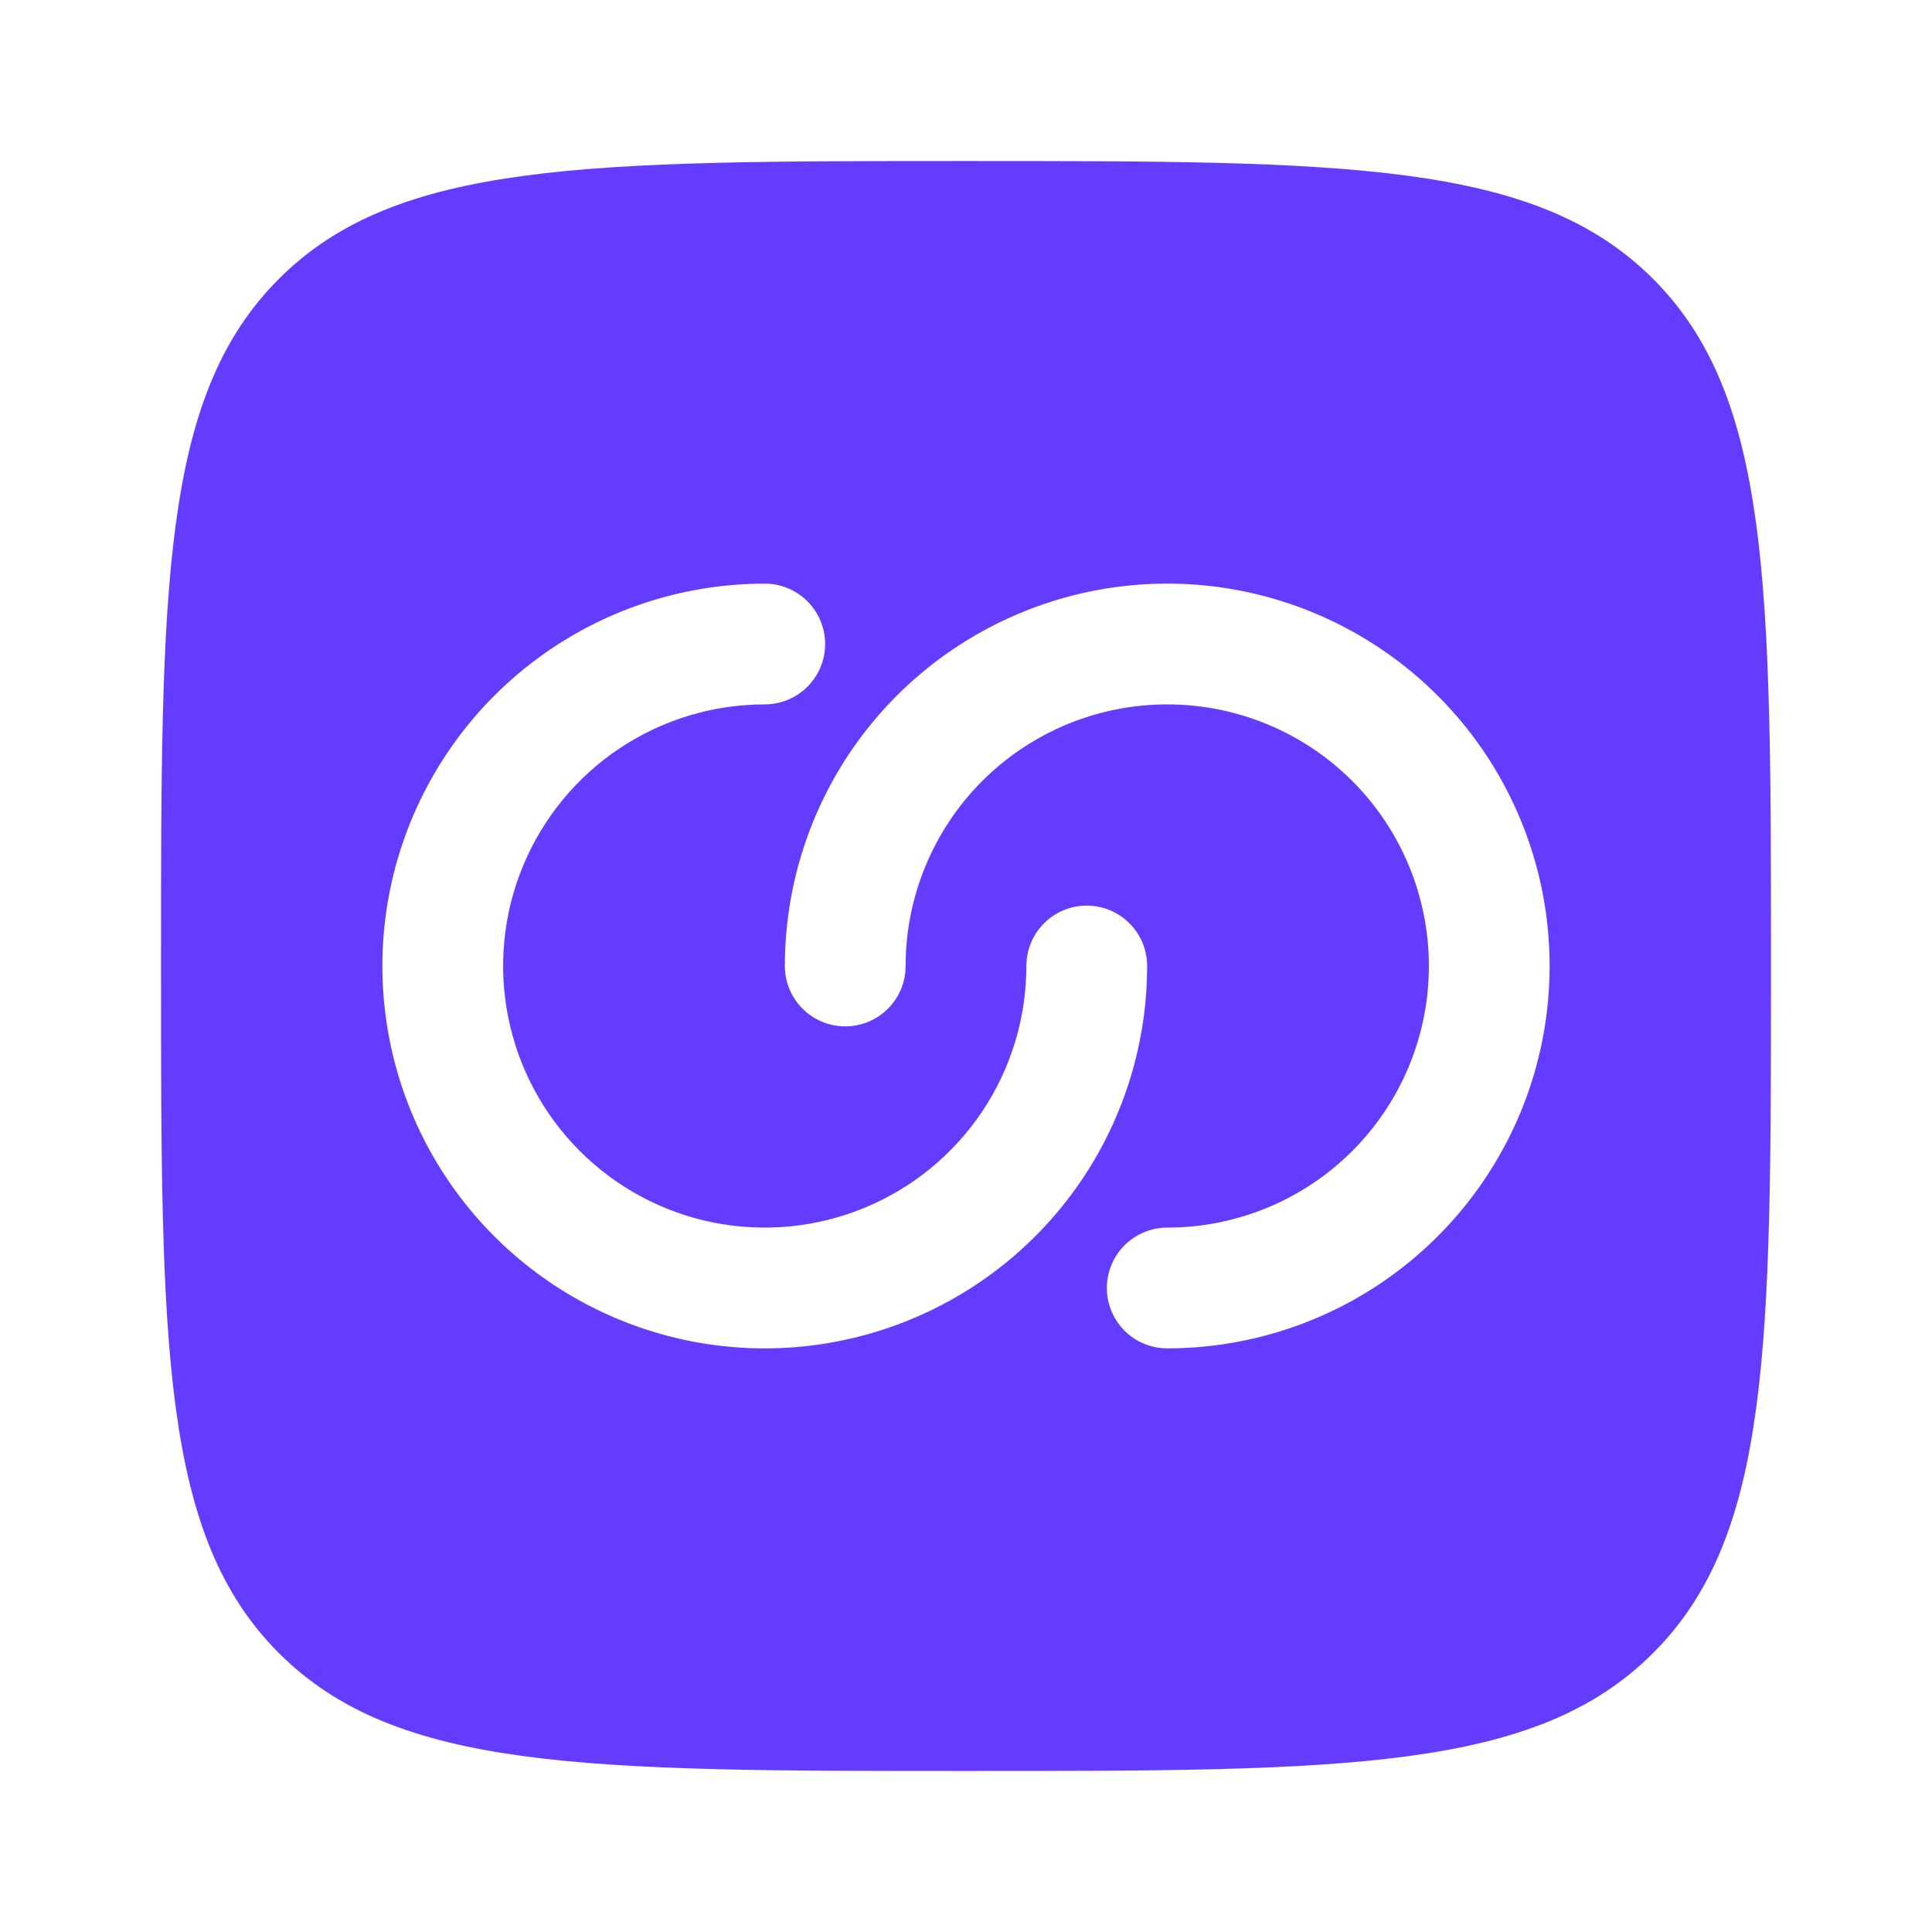
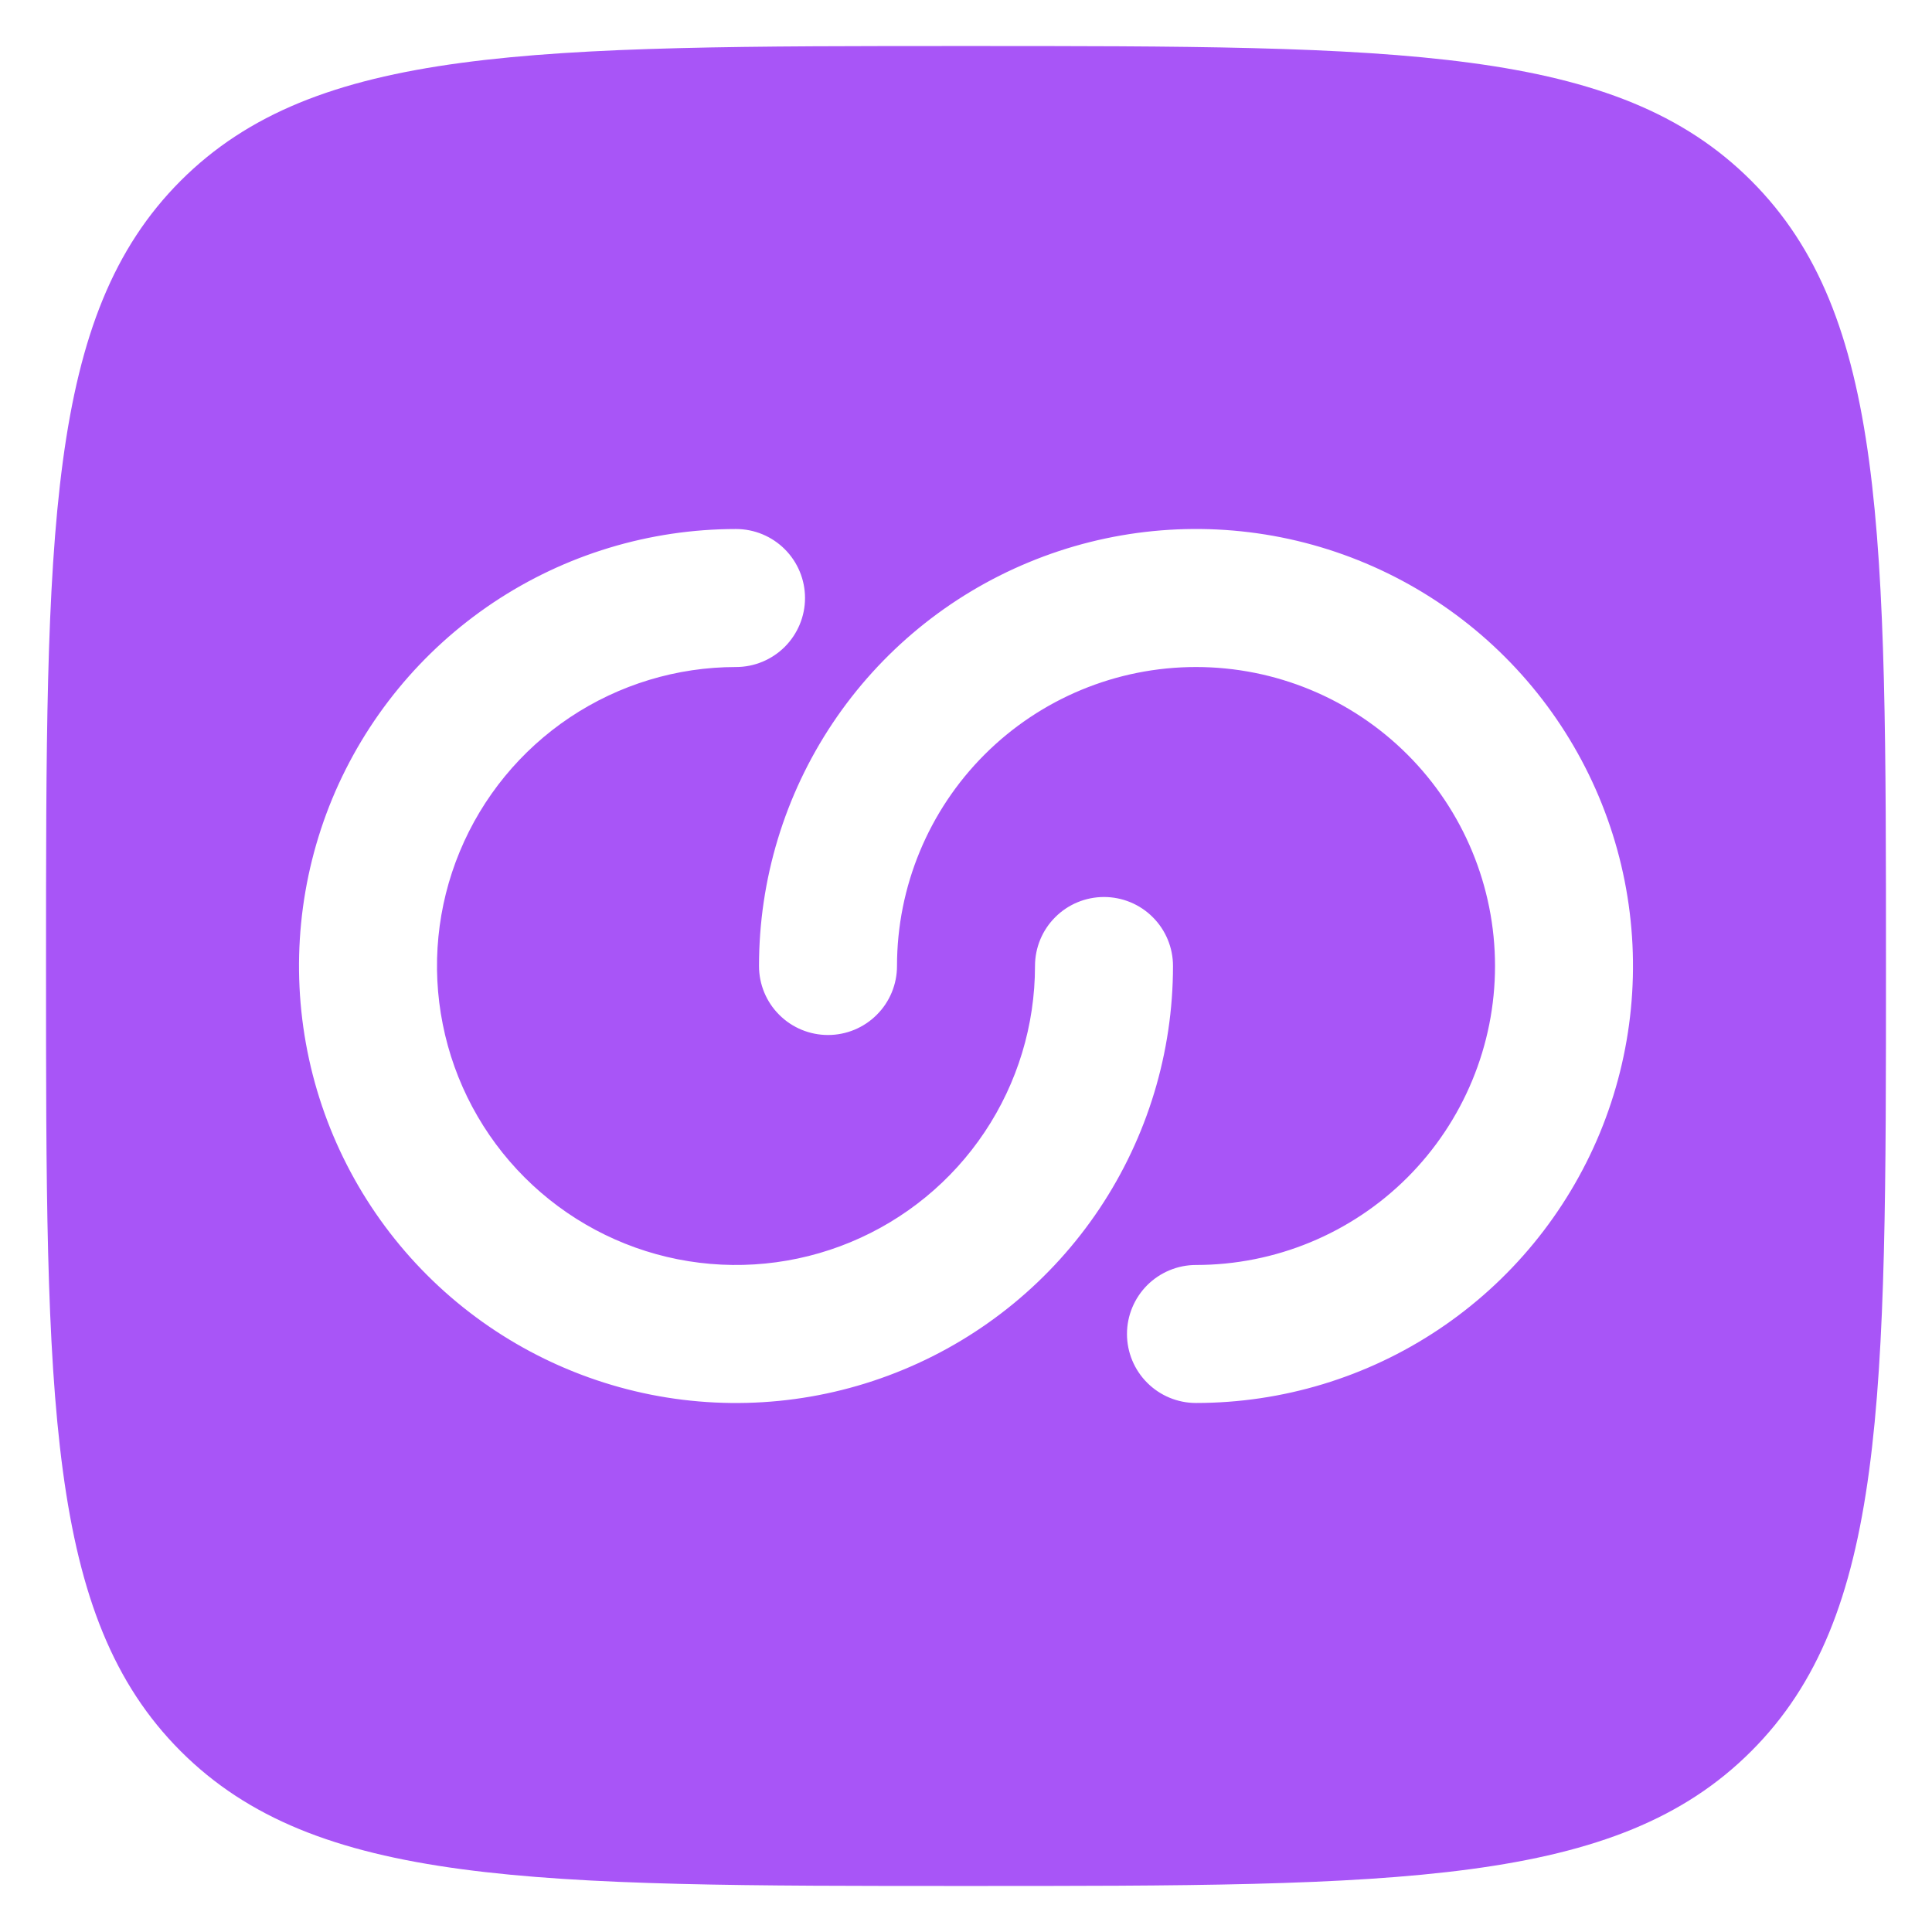
- <svg xmlns="http://www.w3.org/2000/svg" width="32" height="32" viewBox="0 0 32 32" fill="none">
-   <g id="solar:link-circle-bold">
-     <path id="Vector" fill-rule="evenodd" clip-rule="evenodd" d="M4.619 27.38C6.573 29.333 9.715 29.333 16 29.333C22.285 29.333 25.428 29.333 27.38 27.38C29.333 25.429 29.333 22.285 29.333 16C29.333 9.715 29.333 6.572 27.38 4.619C25.429 2.667 22.285 2.667 16 2.667C9.715 2.667 6.572 2.667 4.619 4.619C2.667 6.573 2.667 9.715 2.667 16C2.667 22.285 2.667 25.428 4.619 27.38ZM12.667 11.667C11.81 11.667 10.972 11.921 10.259 12.397C9.547 12.873 8.991 13.55 8.663 14.342C8.335 15.133 8.249 16.005 8.417 16.845C8.584 17.686 8.997 18.458 9.603 19.064C10.209 19.67 10.981 20.083 11.821 20.25C12.662 20.417 13.533 20.331 14.325 20.003C15.117 19.675 15.794 19.12 16.27 18.407C16.746 17.695 17 16.857 17 16C17 15.735 17.105 15.48 17.293 15.293C17.48 15.105 17.735 15 18 15C18.265 15 18.52 15.105 18.707 15.293C18.895 15.48 19 15.735 19 16C19 17.253 18.629 18.477 17.933 19.519C17.237 20.56 16.248 21.372 15.09 21.851C13.933 22.331 12.66 22.456 11.431 22.212C10.203 21.967 9.074 21.364 8.188 20.478C7.303 19.593 6.699 18.464 6.455 17.236C6.211 16.007 6.336 14.734 6.816 13.576C7.295 12.419 8.107 11.43 9.148 10.734C10.19 10.038 11.414 9.667 12.667 9.667C12.932 9.667 13.186 9.772 13.374 9.96C13.561 10.147 13.667 10.402 13.667 10.667C13.667 10.932 13.561 11.186 13.374 11.374C13.186 11.561 12.932 11.667 12.667 11.667ZM23.667 16C23.667 17.149 23.21 18.252 22.398 19.064C21.585 19.877 20.483 20.333 19.333 20.333C19.068 20.333 18.814 20.439 18.626 20.626C18.439 20.814 18.333 21.068 18.333 21.333C18.333 21.599 18.439 21.853 18.626 22.041C18.814 22.228 19.068 22.333 19.333 22.333C20.586 22.333 21.811 21.962 22.852 21.266C23.893 20.57 24.705 19.581 25.185 18.424C25.664 17.266 25.789 15.993 25.545 14.764C25.301 13.536 24.698 12.407 23.812 11.522C22.926 10.636 21.797 10.033 20.569 9.788C19.34 9.544 18.067 9.669 16.91 10.149C15.752 10.628 14.763 11.44 14.067 12.481C13.371 13.523 13 14.747 13 16C13 16.265 13.105 16.52 13.293 16.707C13.48 16.895 13.735 17 14 17C14.265 17 14.52 16.895 14.707 16.707C14.895 16.52 15 16.265 15 16C15 14.851 15.457 13.748 16.269 12.936C17.082 12.123 18.184 11.667 19.333 11.667C20.483 11.667 21.585 12.123 22.398 12.936C23.21 13.748 23.667 14.851 23.667 16Z" fill="#633CFF" />
-   </g>
+ <svg xmlns="http://www.w3.org/2000/svg" width="28" height="28" viewBox="0 0 28 28" fill="none">
+   <path fill-rule="evenodd" clip-rule="evenodd" d="M2.619 25.38C4.573 27.333 7.715 27.333 14 27.333C20.285 27.333 23.428 27.333 25.38 25.38C27.333 23.429 27.333 20.285 27.333 14C27.333 7.715 27.333 4.572 25.38 2.619C23.429 0.667 20.285 0.667 14 0.667C7.715 0.667 4.572 0.667 2.619 2.619C0.667 4.573 0.667 7.715 0.667 14C0.667 20.285 0.667 23.428 2.619 25.38ZM10.667 9.667C9.81 9.667 8.972 9.921 8.259 10.397C7.547 10.873 6.991 11.55 6.663 12.342C6.335 13.133 6.249 14.005 6.417 14.845C6.584 15.686 6.997 16.458 7.603 17.064C8.209 17.67 8.981 18.083 9.821 18.25C10.662 18.417 11.533 18.331 12.325 18.003C13.117 17.675 13.794 17.12 14.27 16.407C14.746 15.695 15 14.857 15 14C15 13.735 15.105 13.48 15.293 13.293C15.48 13.105 15.735 13 16 13C16.265 13 16.52 13.105 16.707 13.293C16.895 13.48 17 13.735 17 14C17 15.253 16.629 16.477 15.933 17.519C15.237 18.56 14.248 19.372 13.09 19.851C11.933 20.331 10.66 20.456 9.431 20.212C8.203 19.967 7.074 19.364 6.188 18.478C5.303 17.593 4.699 16.464 4.455 15.236C4.211 14.007 4.336 12.734 4.815 11.576C5.295 10.419 6.107 9.43 7.148 8.734C8.19 8.038 9.414 7.667 10.667 7.667C10.932 7.667 11.186 7.772 11.374 7.96C11.561 8.147 11.667 8.401 11.667 8.667C11.667 8.932 11.561 9.186 11.374 9.374C11.186 9.561 10.932 9.667 10.667 9.667ZM21.667 14C21.667 15.149 21.21 16.251 20.398 17.064C19.585 17.877 18.483 18.333 17.333 18.333C17.068 18.333 16.814 18.439 16.626 18.626C16.439 18.814 16.333 19.068 16.333 19.333C16.333 19.599 16.439 19.853 16.626 20.04C16.814 20.228 17.068 20.333 17.333 20.333C18.586 20.333 19.811 19.962 20.852 19.266C21.893 18.57 22.705 17.581 23.185 16.424C23.664 15.266 23.789 13.993 23.545 12.764C23.301 11.536 22.697 10.407 21.812 9.522C20.926 8.636 19.797 8.033 18.569 7.788C17.34 7.544 16.067 7.669 14.91 8.149C13.752 8.628 12.763 9.44 12.067 10.481C11.371 11.523 11 12.747 11 14C11 14.265 11.105 14.52 11.293 14.707C11.48 14.895 11.735 15 12 15C12.265 15 12.52 14.895 12.707 14.707C12.895 14.52 13 14.265 13 14C13 12.851 13.457 11.748 14.269 10.936C15.082 10.123 16.184 9.667 17.333 9.667C18.483 9.667 19.585 10.123 20.398 10.936C21.21 11.748 21.667 12.851 21.667 14Z" fill="#A855F7" />
</svg>
